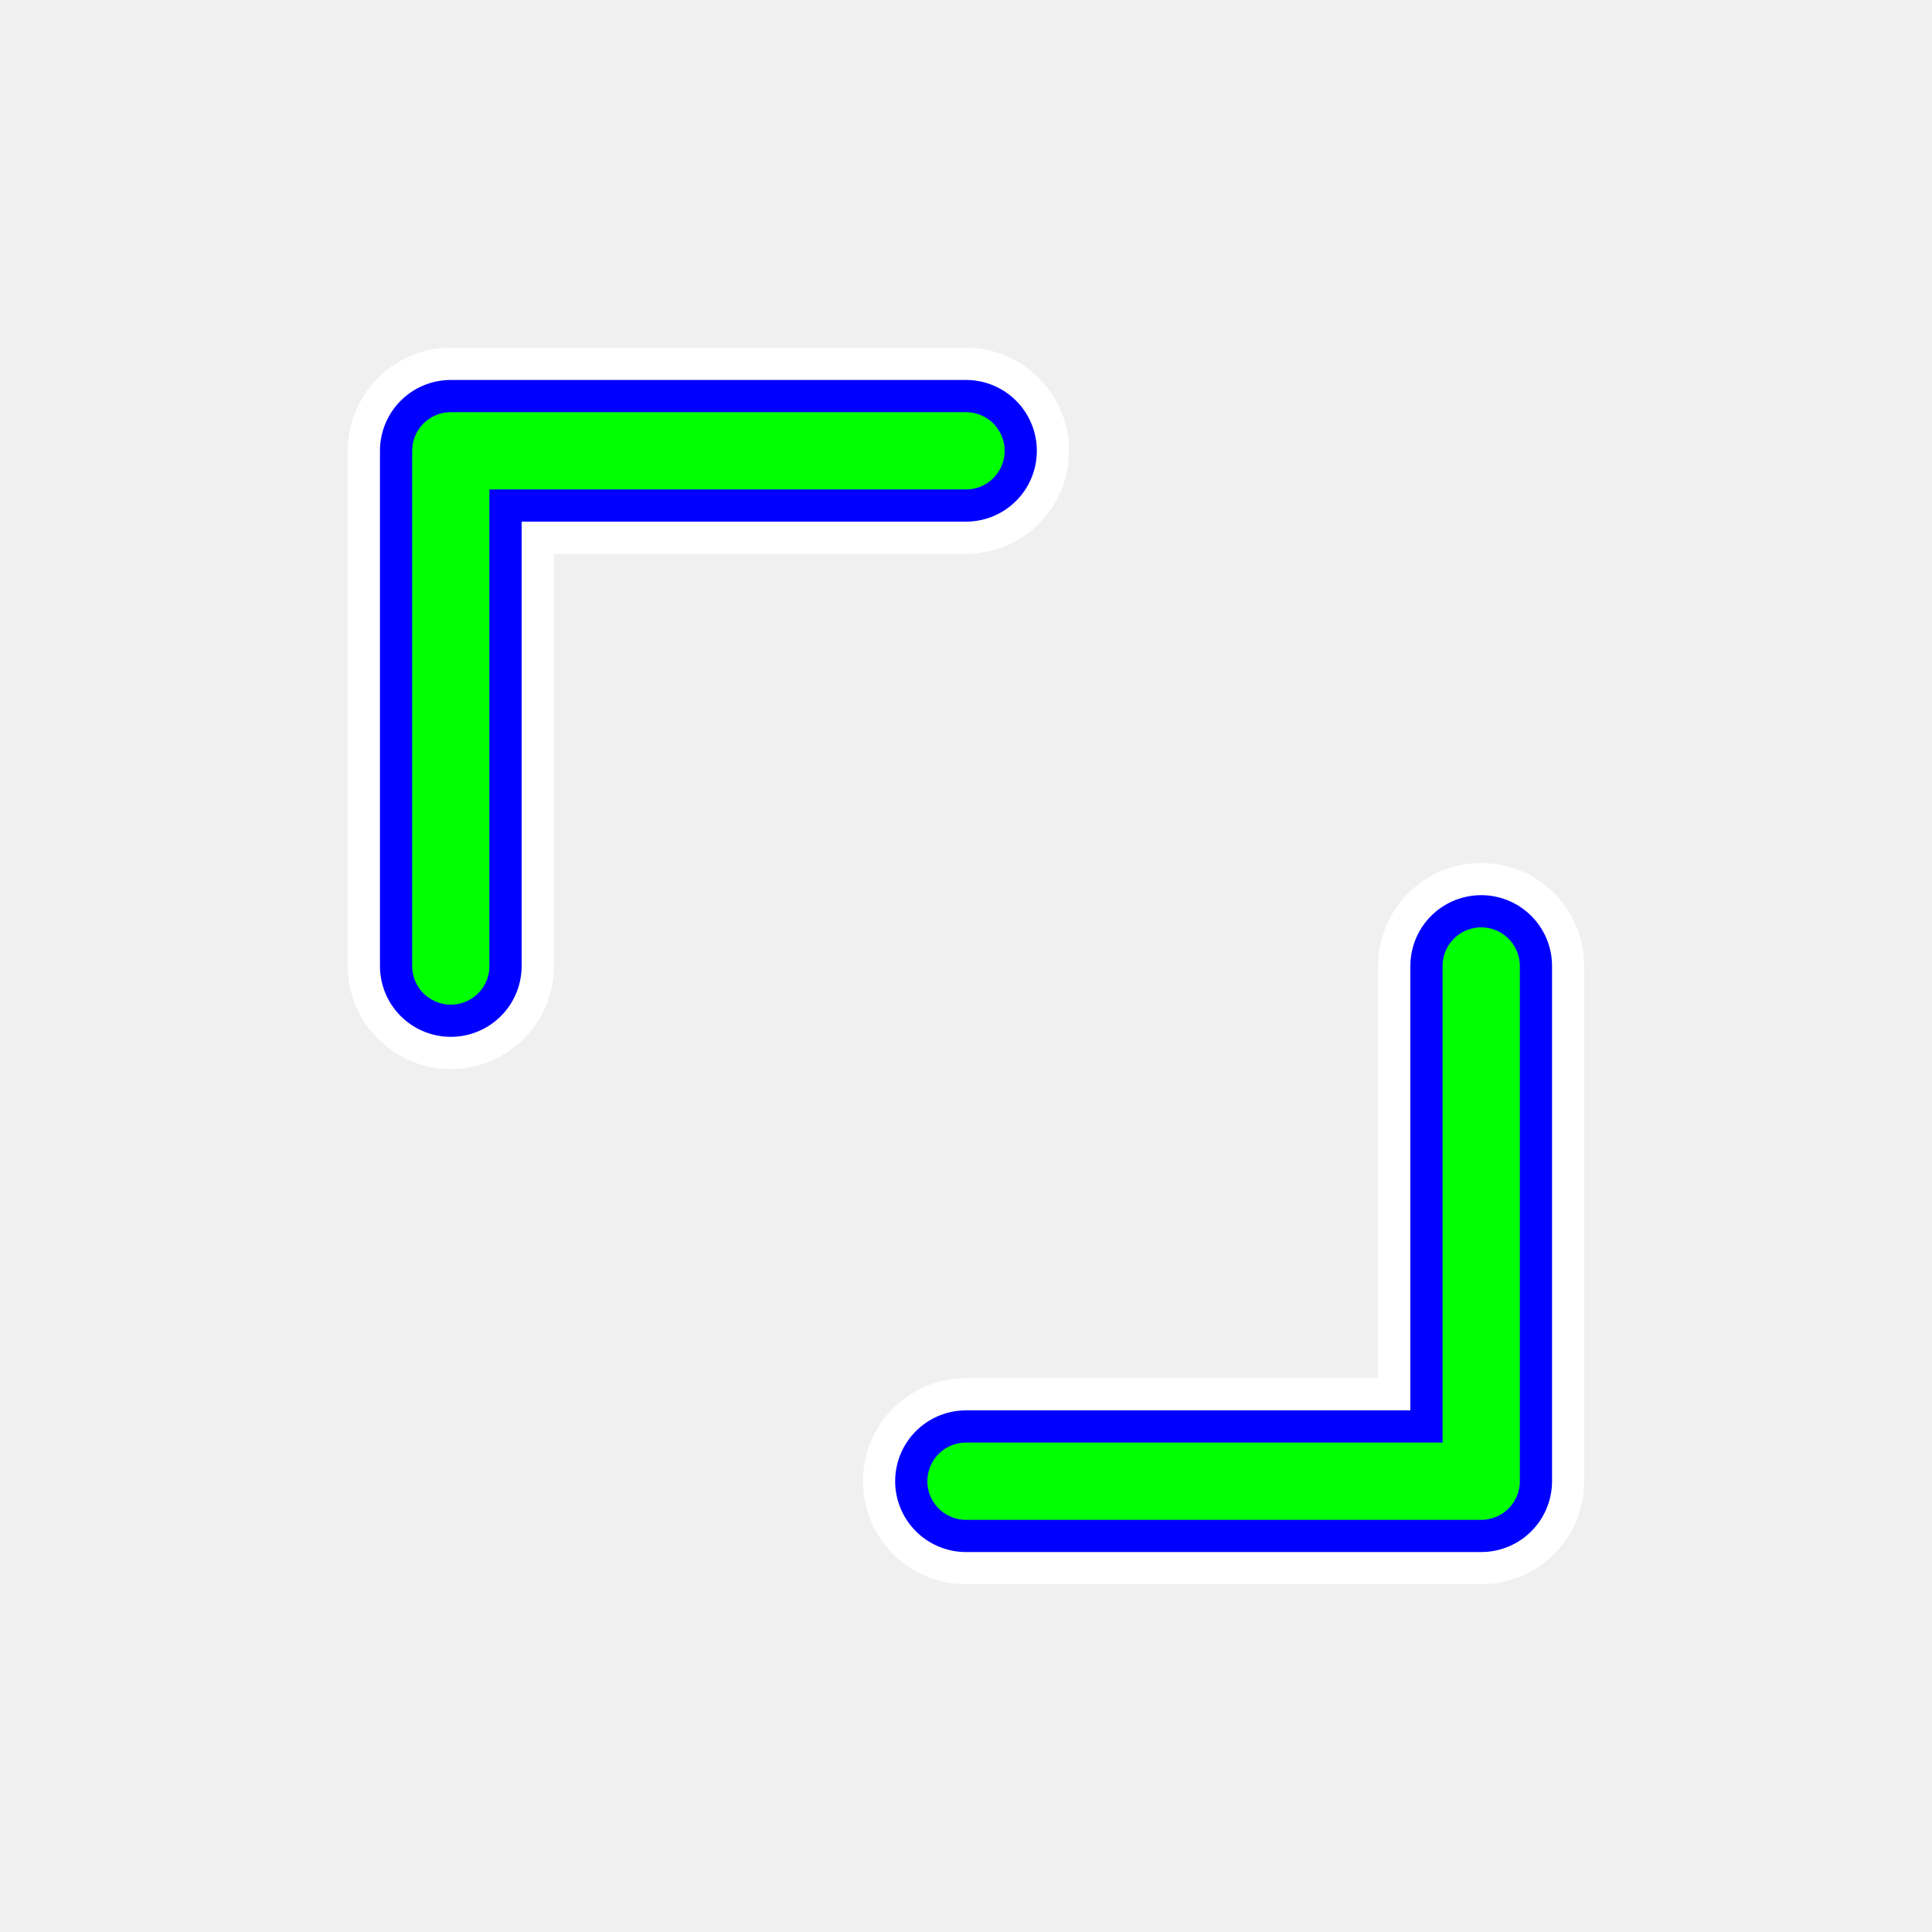
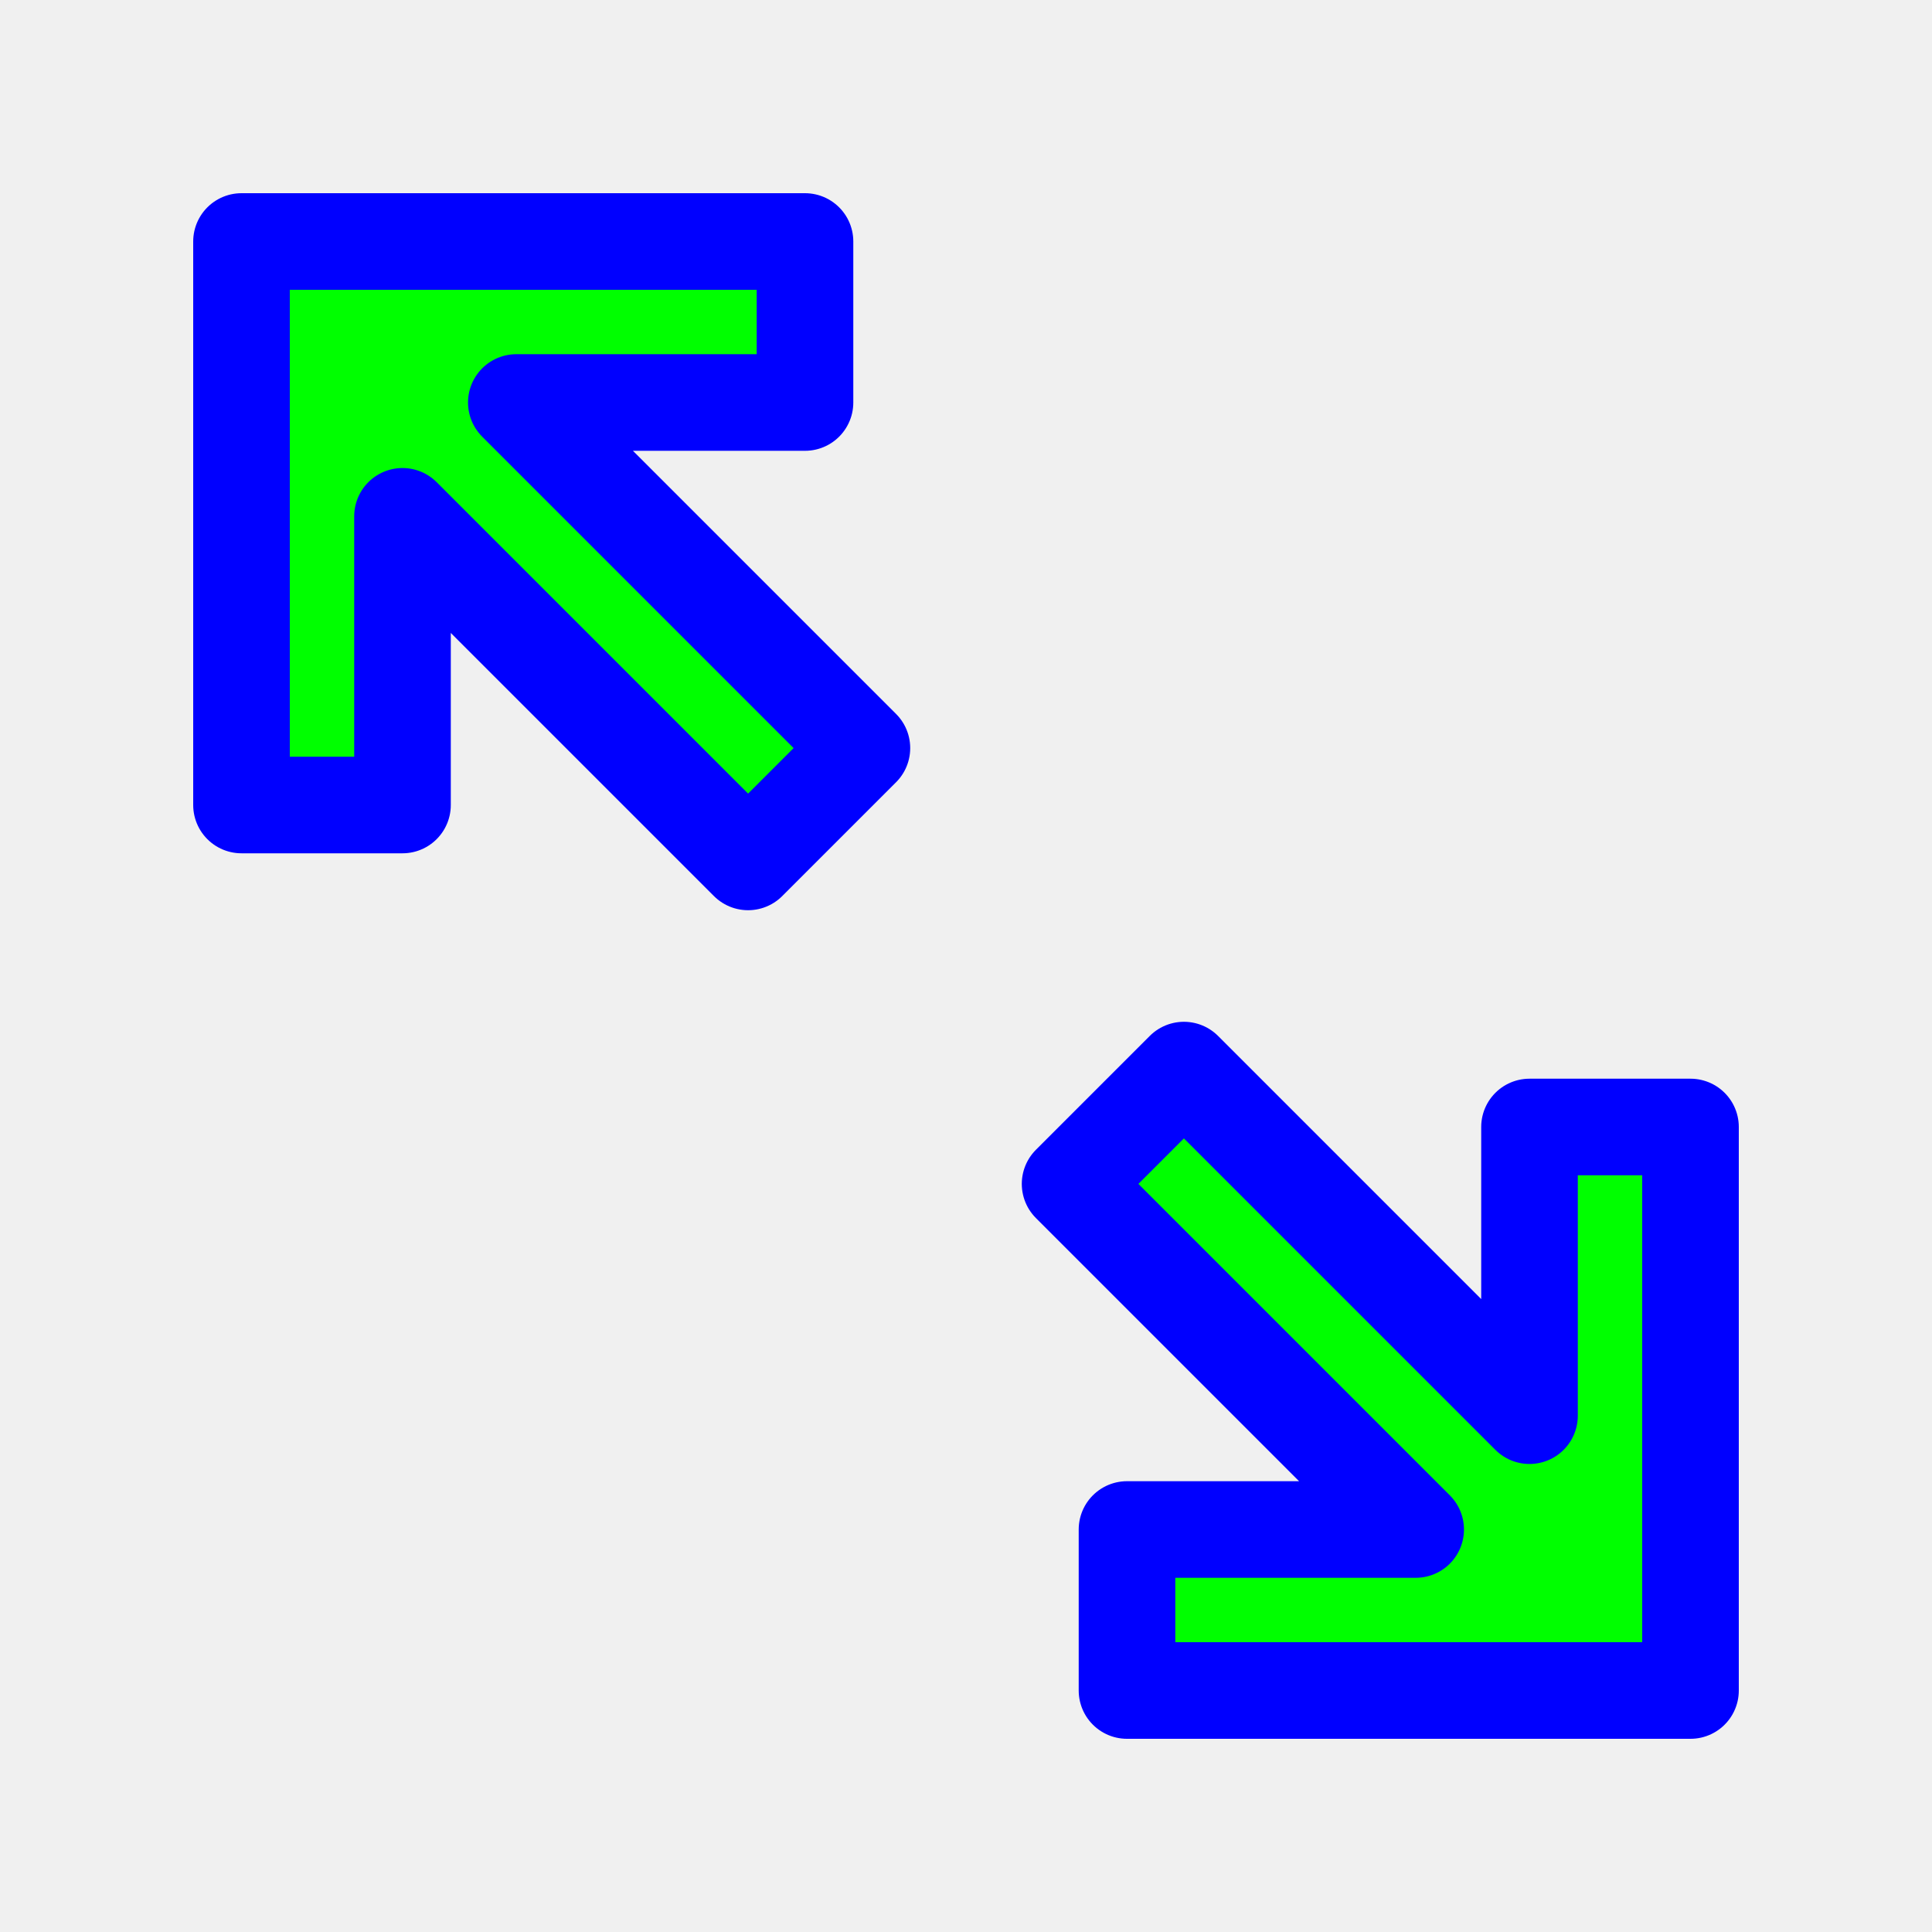
<svg xmlns="http://www.w3.org/2000/svg" width="257" height="257" viewBox="0 0 24 24">
-   <g fill="none" stroke-linejoin="round" stroke-linecap="round" transform="translate(12, 12) rotate(90) scale(0.8) translate(-12, -12)">
-     <path stroke="#FFFFFF" stroke-width="3.2" d="M 4 12 V 20 H 12 M 12 4 H 20 V 12" />
-     <path stroke="#0000FF" stroke-width="2.2" d="M 4 12 V 20 H 12 M 12 4 H 20 V 12" />
-     <path stroke="#00FF00" stroke-width="1.2" d="M 4 12 V 20 H 12 M 12 4 H 20 V 12" />
+   <g transform="rotate(0 12 12)">
+     <path fill="#00FF00" stroke="#0000FF" stroke-width="1.2" stroke-linejoin="round" d="M6.414 5H10V3H3v7h2V6.414l4.293 4.293l1.414-1.414zM21 14h-2v3.586l-4.293-4.293l-1.414 1.414L17.586 19H14v2h7z" />
  </g>
</svg>
